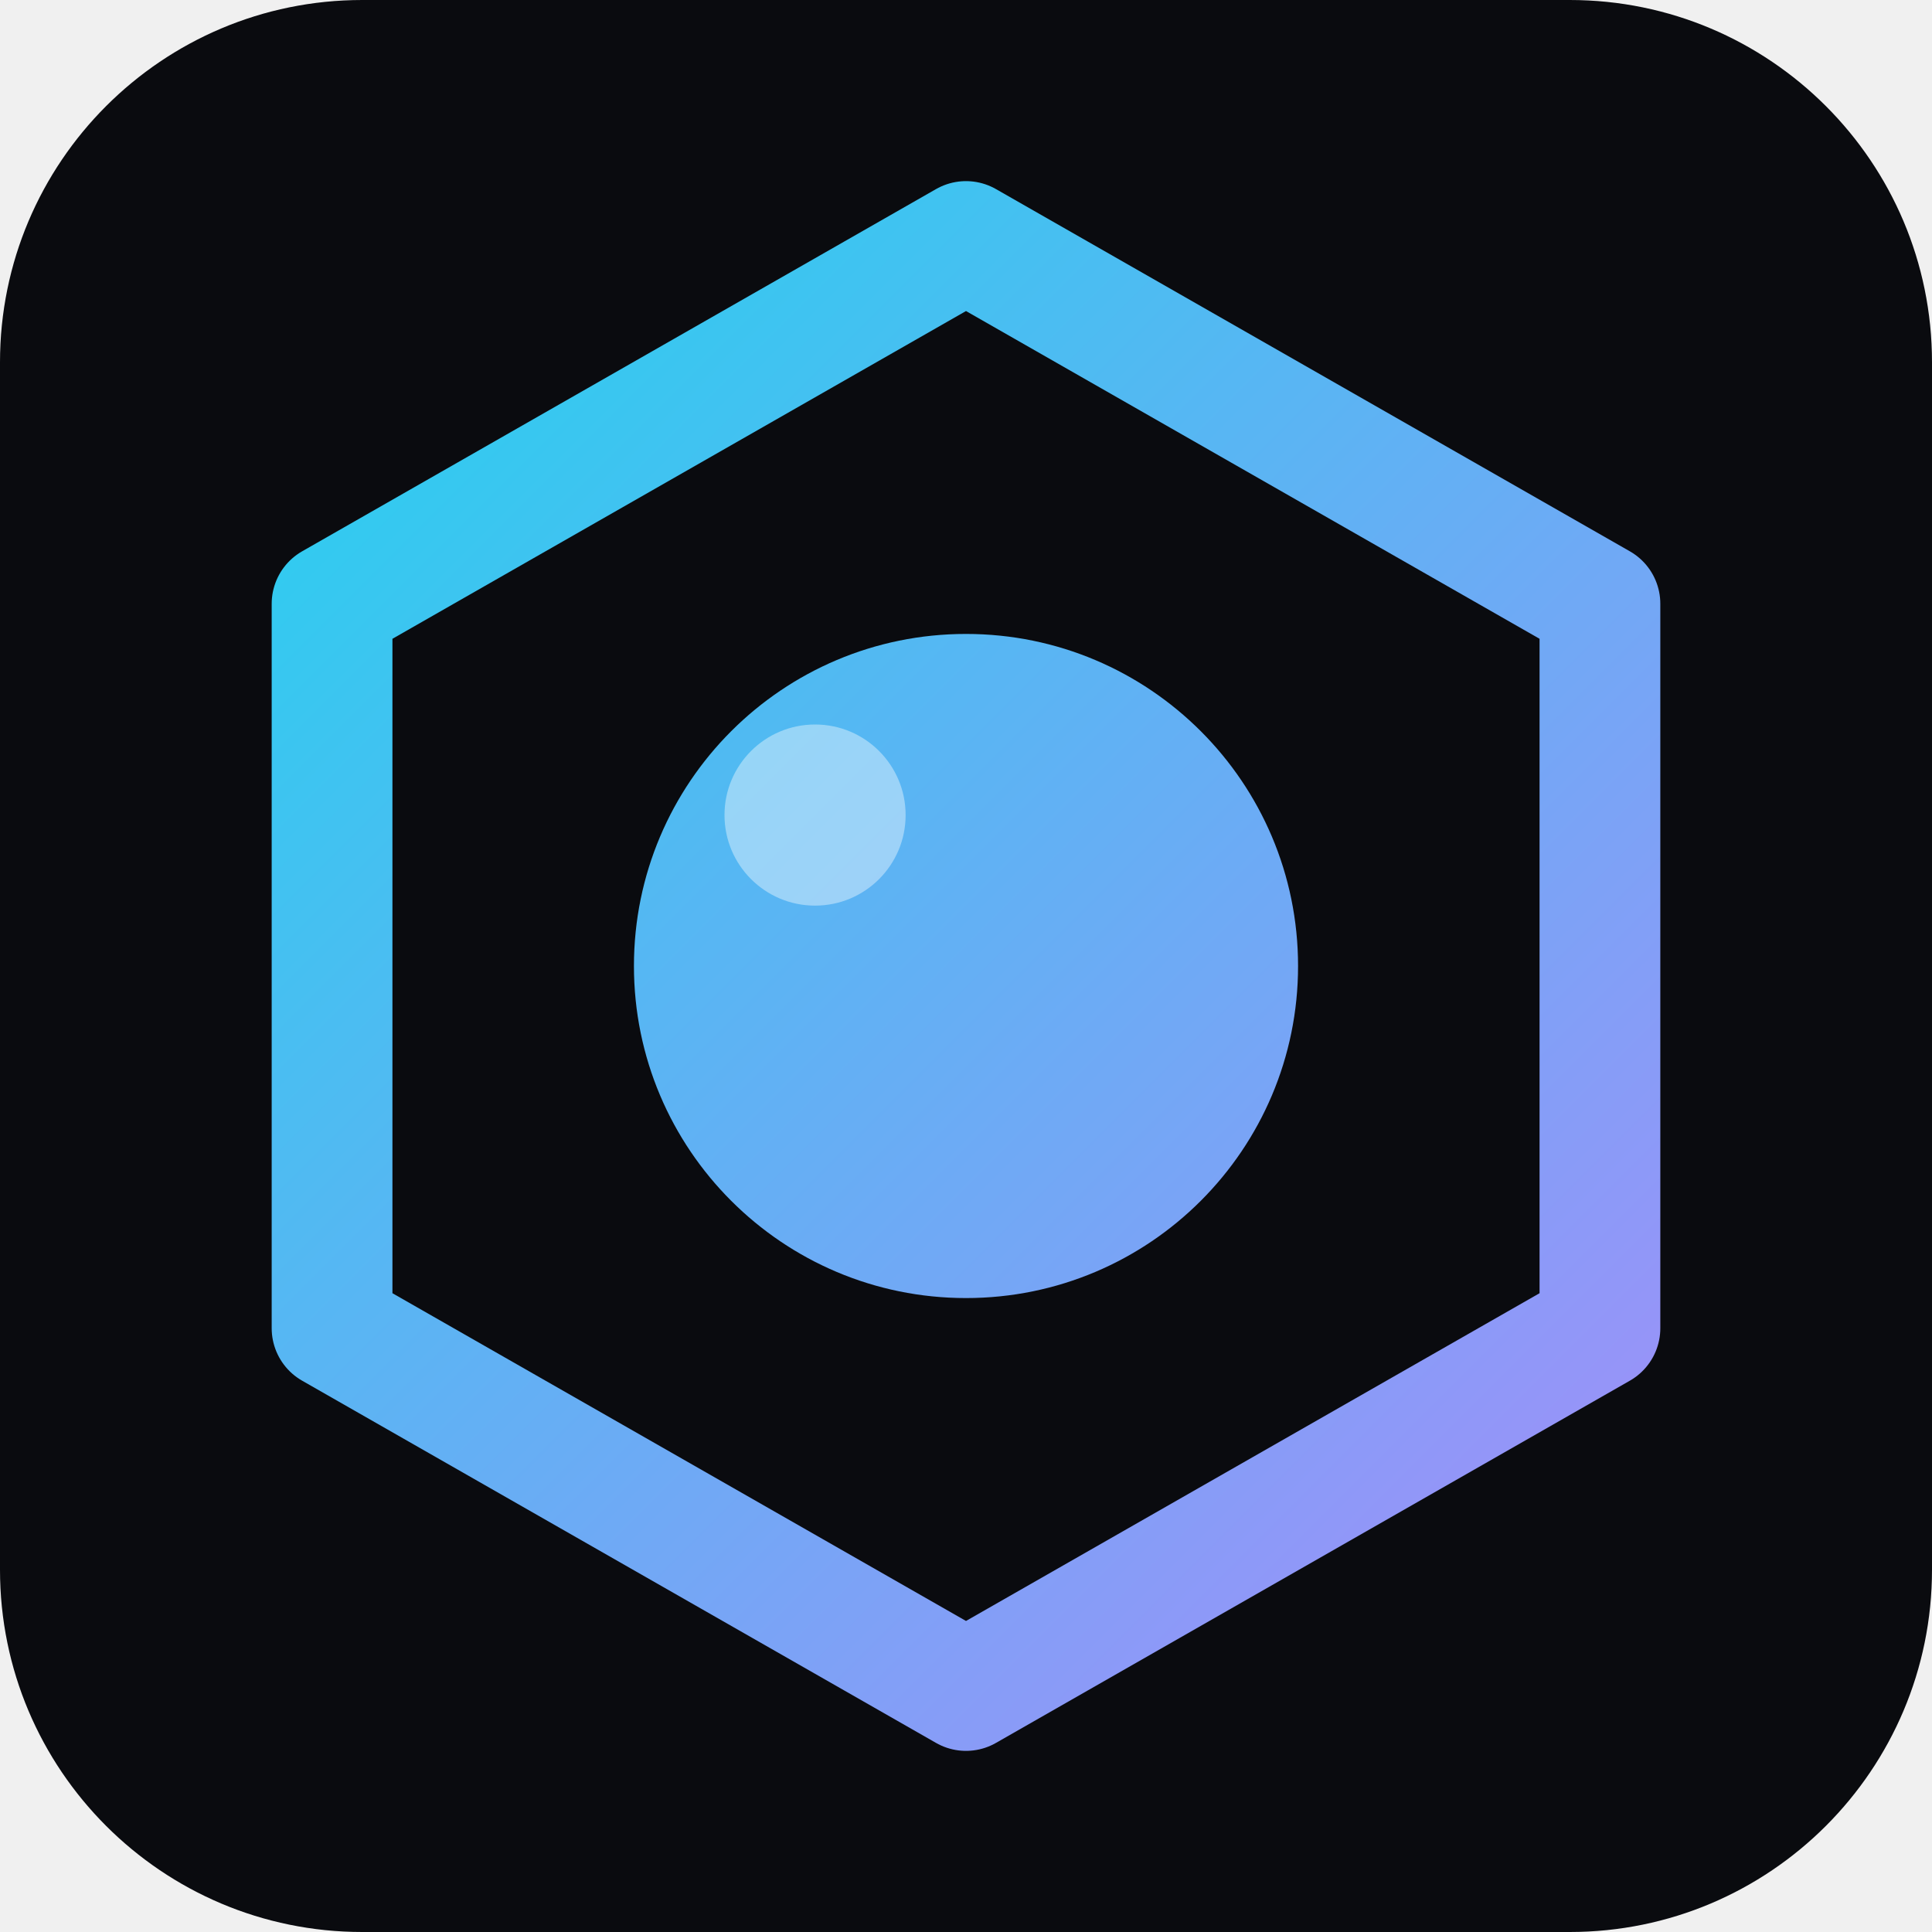
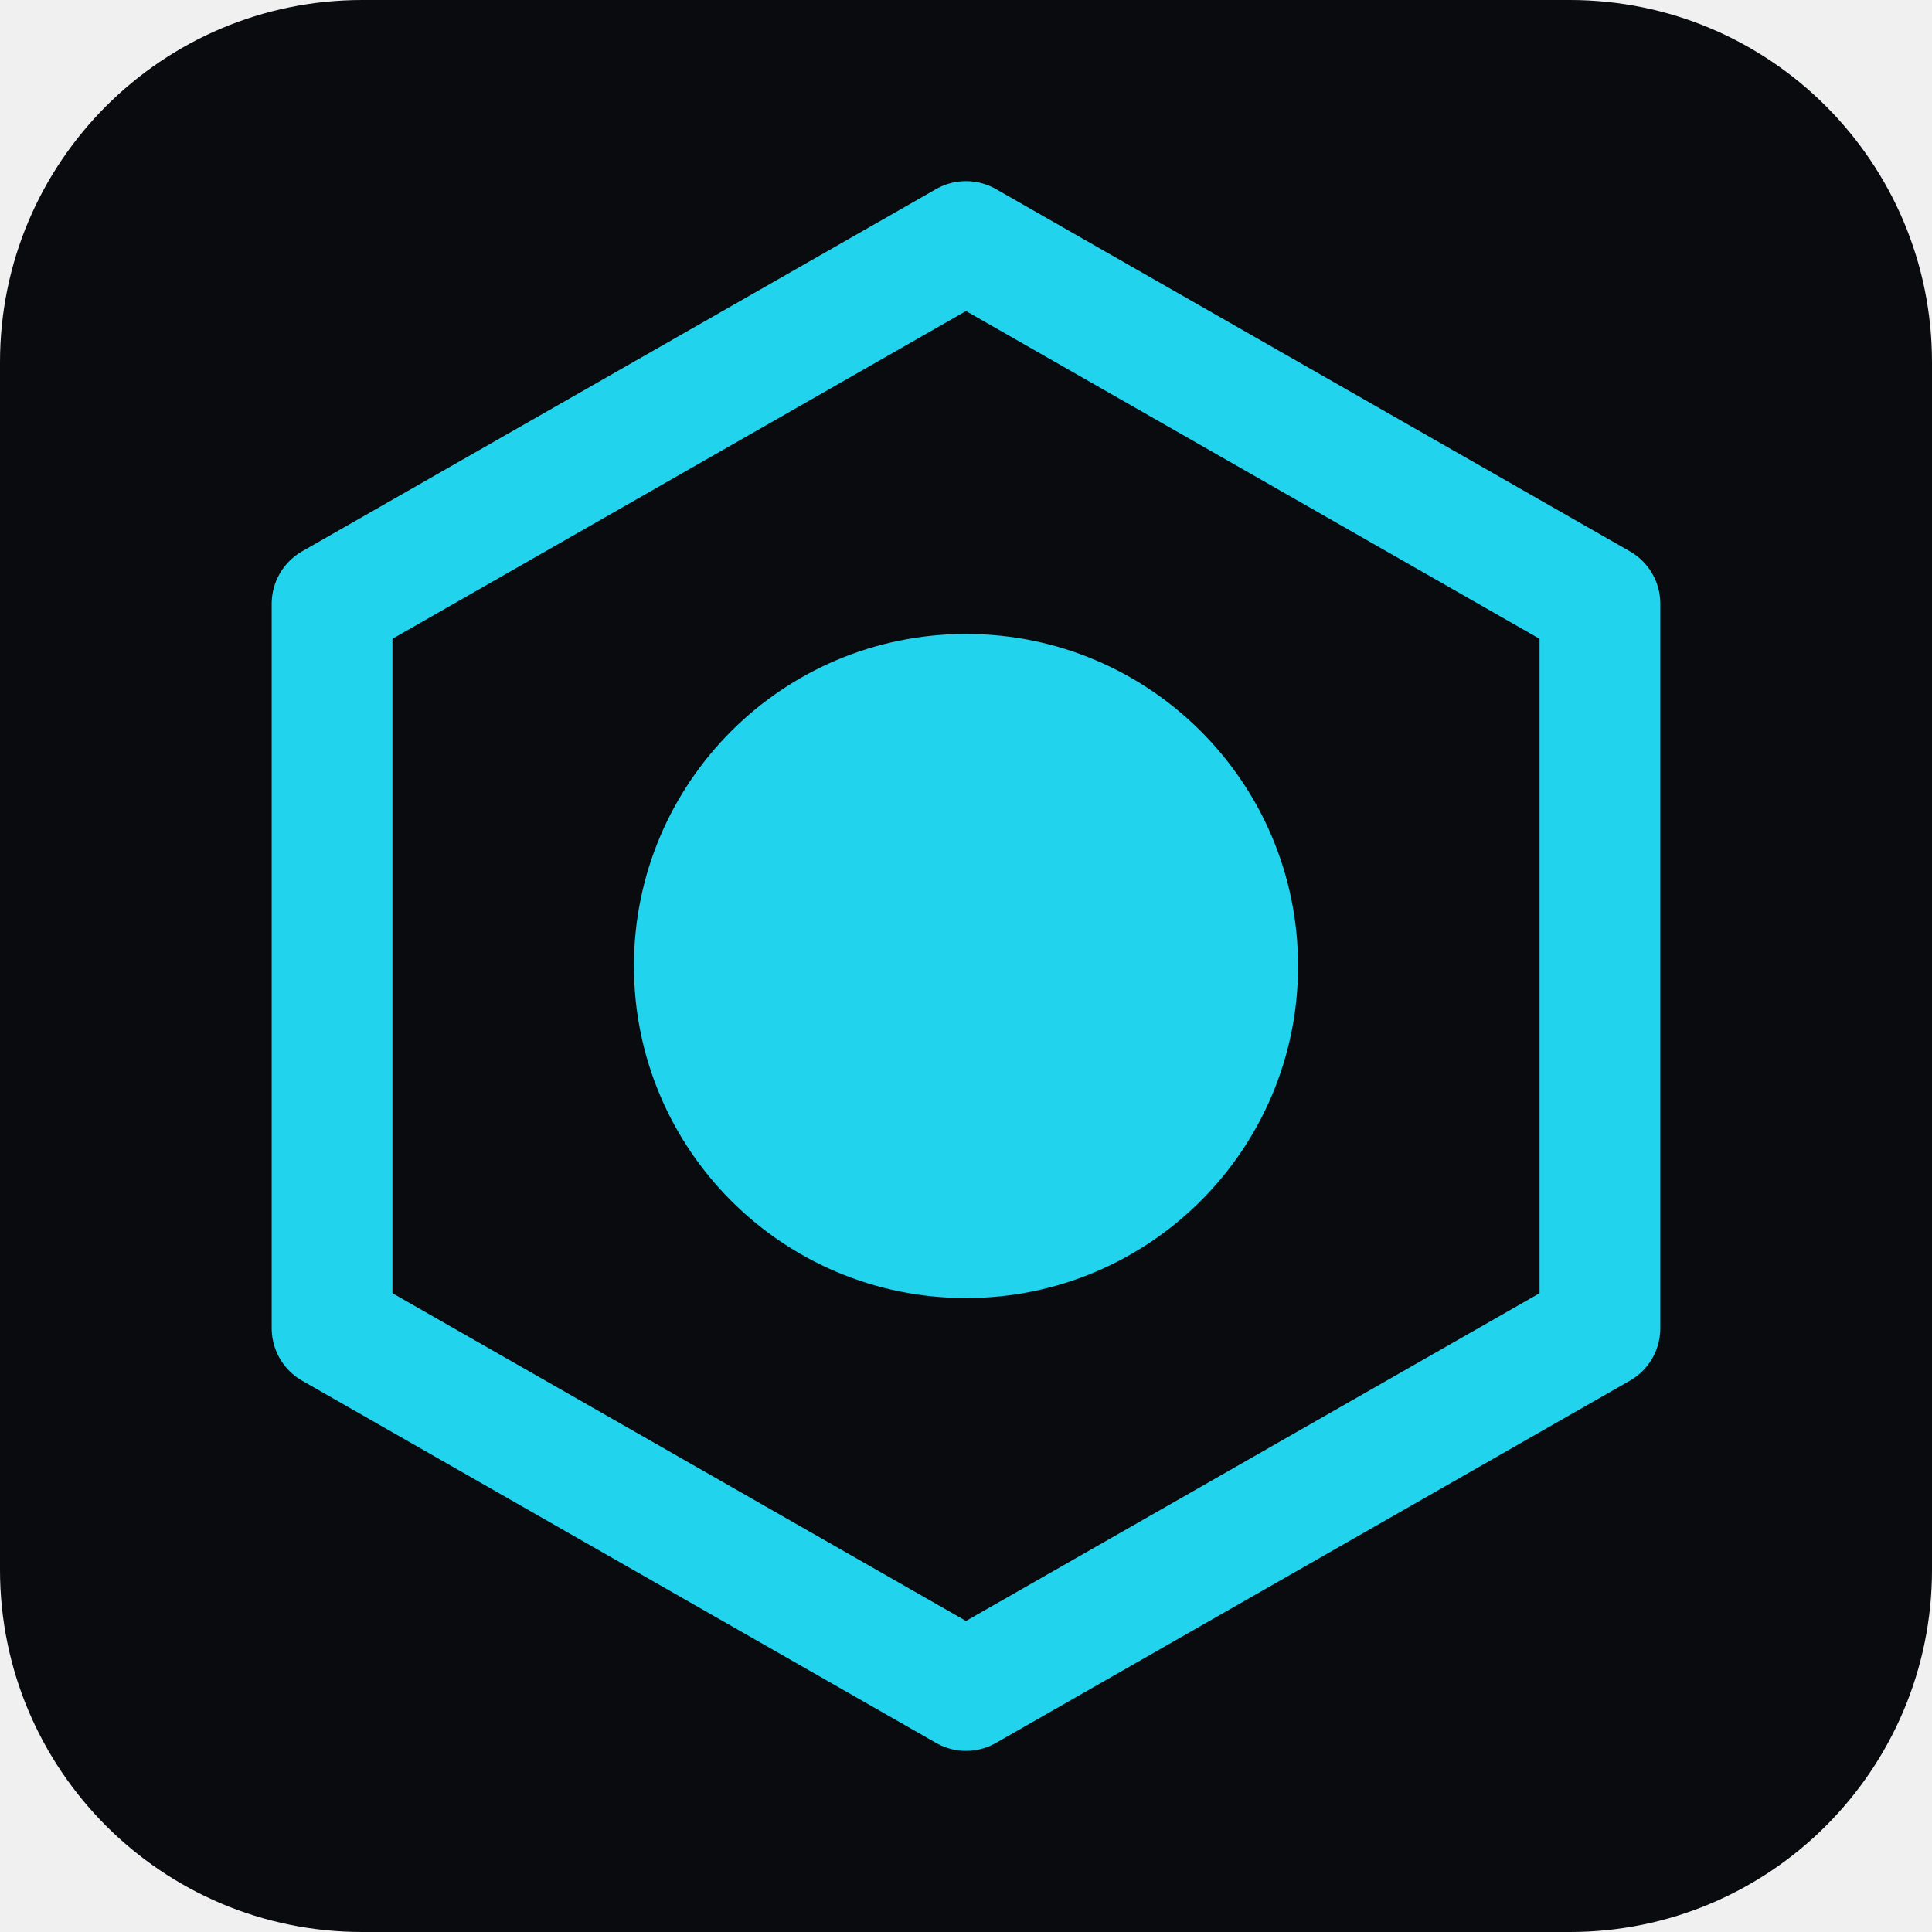
<svg xmlns="http://www.w3.org/2000/svg" viewBox="0 0 32 32" fill="none">
-   <defs>
-     <linearGradient id="g" x1="4" y1="4" x2="28" y2="28" gradientUnits="userSpaceOnUse">
-       <stop offset="0" stop-color="#22D3EE" />
-       <stop offset="1" stop-color="#A78BFA" />
-     </linearGradient>
-   </defs>
  <rect width="32" height="32" rx="6" fill="#0A0B0F" />
-   <path d="M16 4 L26.5 10 L26.5 22 L16 28 L5.5 22 L5.5 10 Z" stroke="url(#g)" stroke-width="2" stroke-linejoin="round" />
-   <circle cx="16" cy="16" r="5.5" fill="url(#g)" />
-   <circle cx="13.5" cy="13.5" r="1.5" fill="white" fill-opacity="0.4" />
+   <path d="M16 4 L26.5 10 L26.5 22 L16 28 L5.5 22 L5.5 10 Z" stroke="#22D3EE" stroke-width="2" stroke-linejoin="round" />
+   <circle cx="16" cy="16" r="5.5" fill="#22D3EE" />
</svg>
